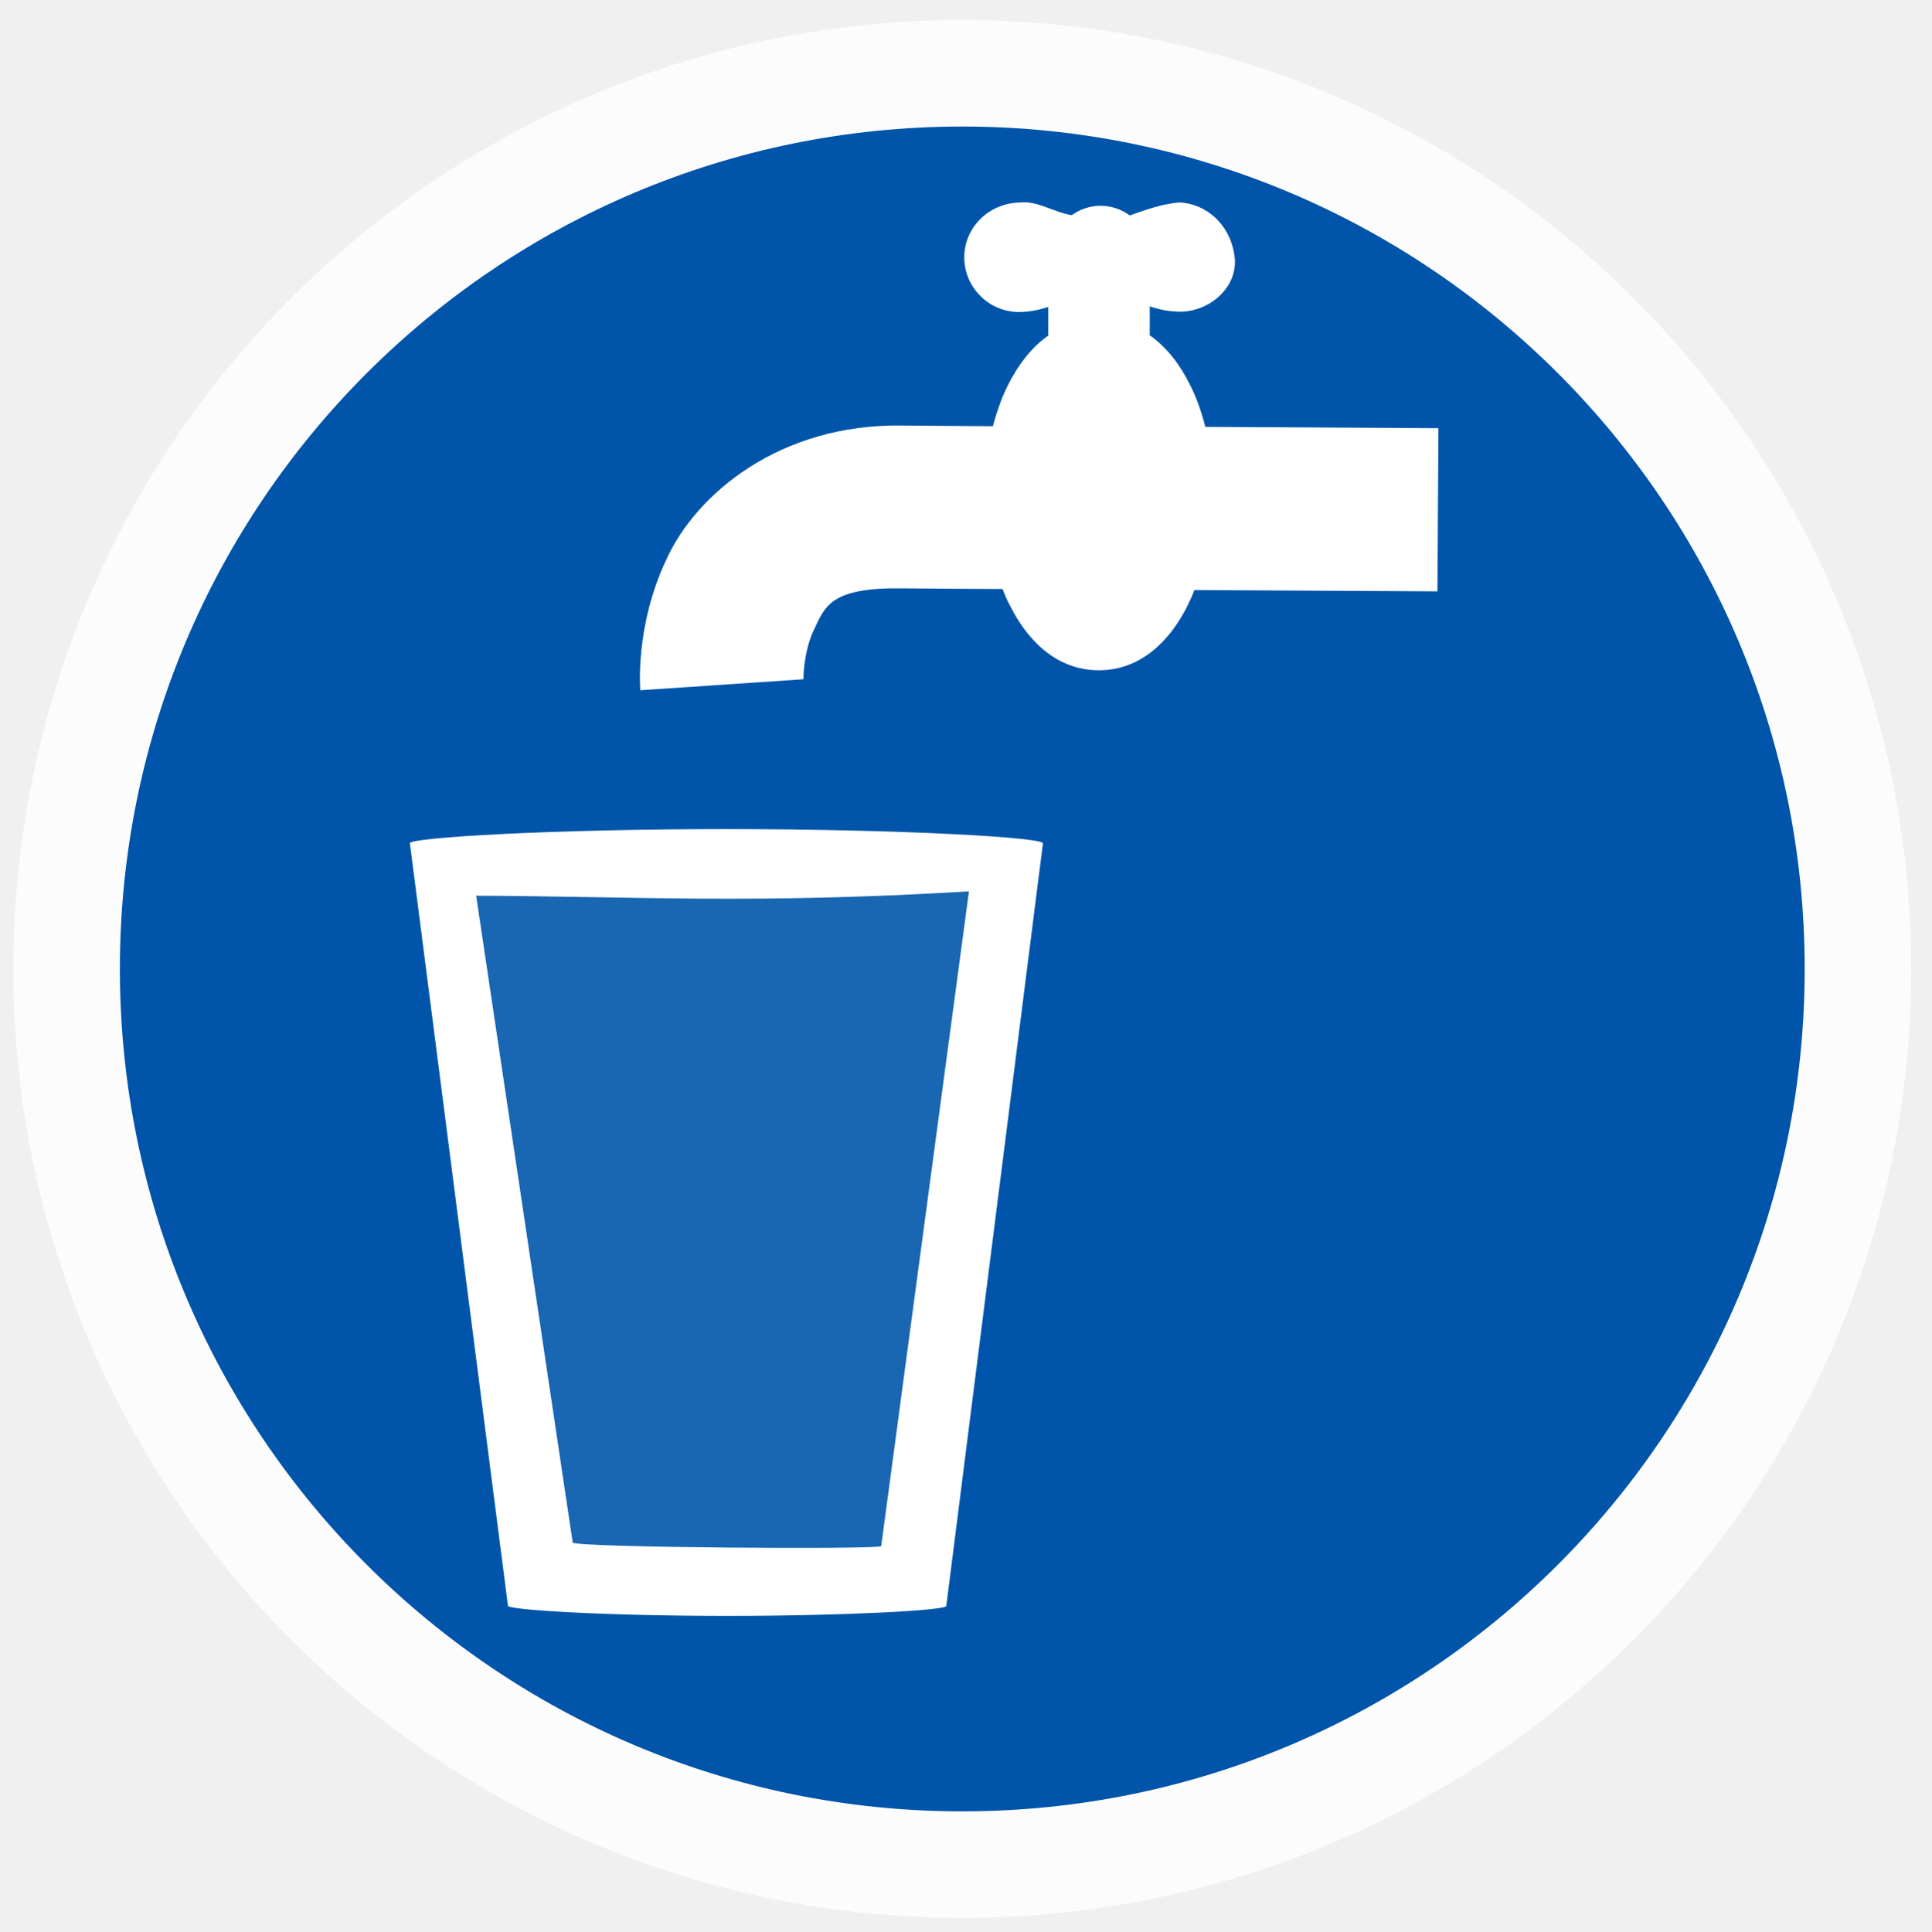
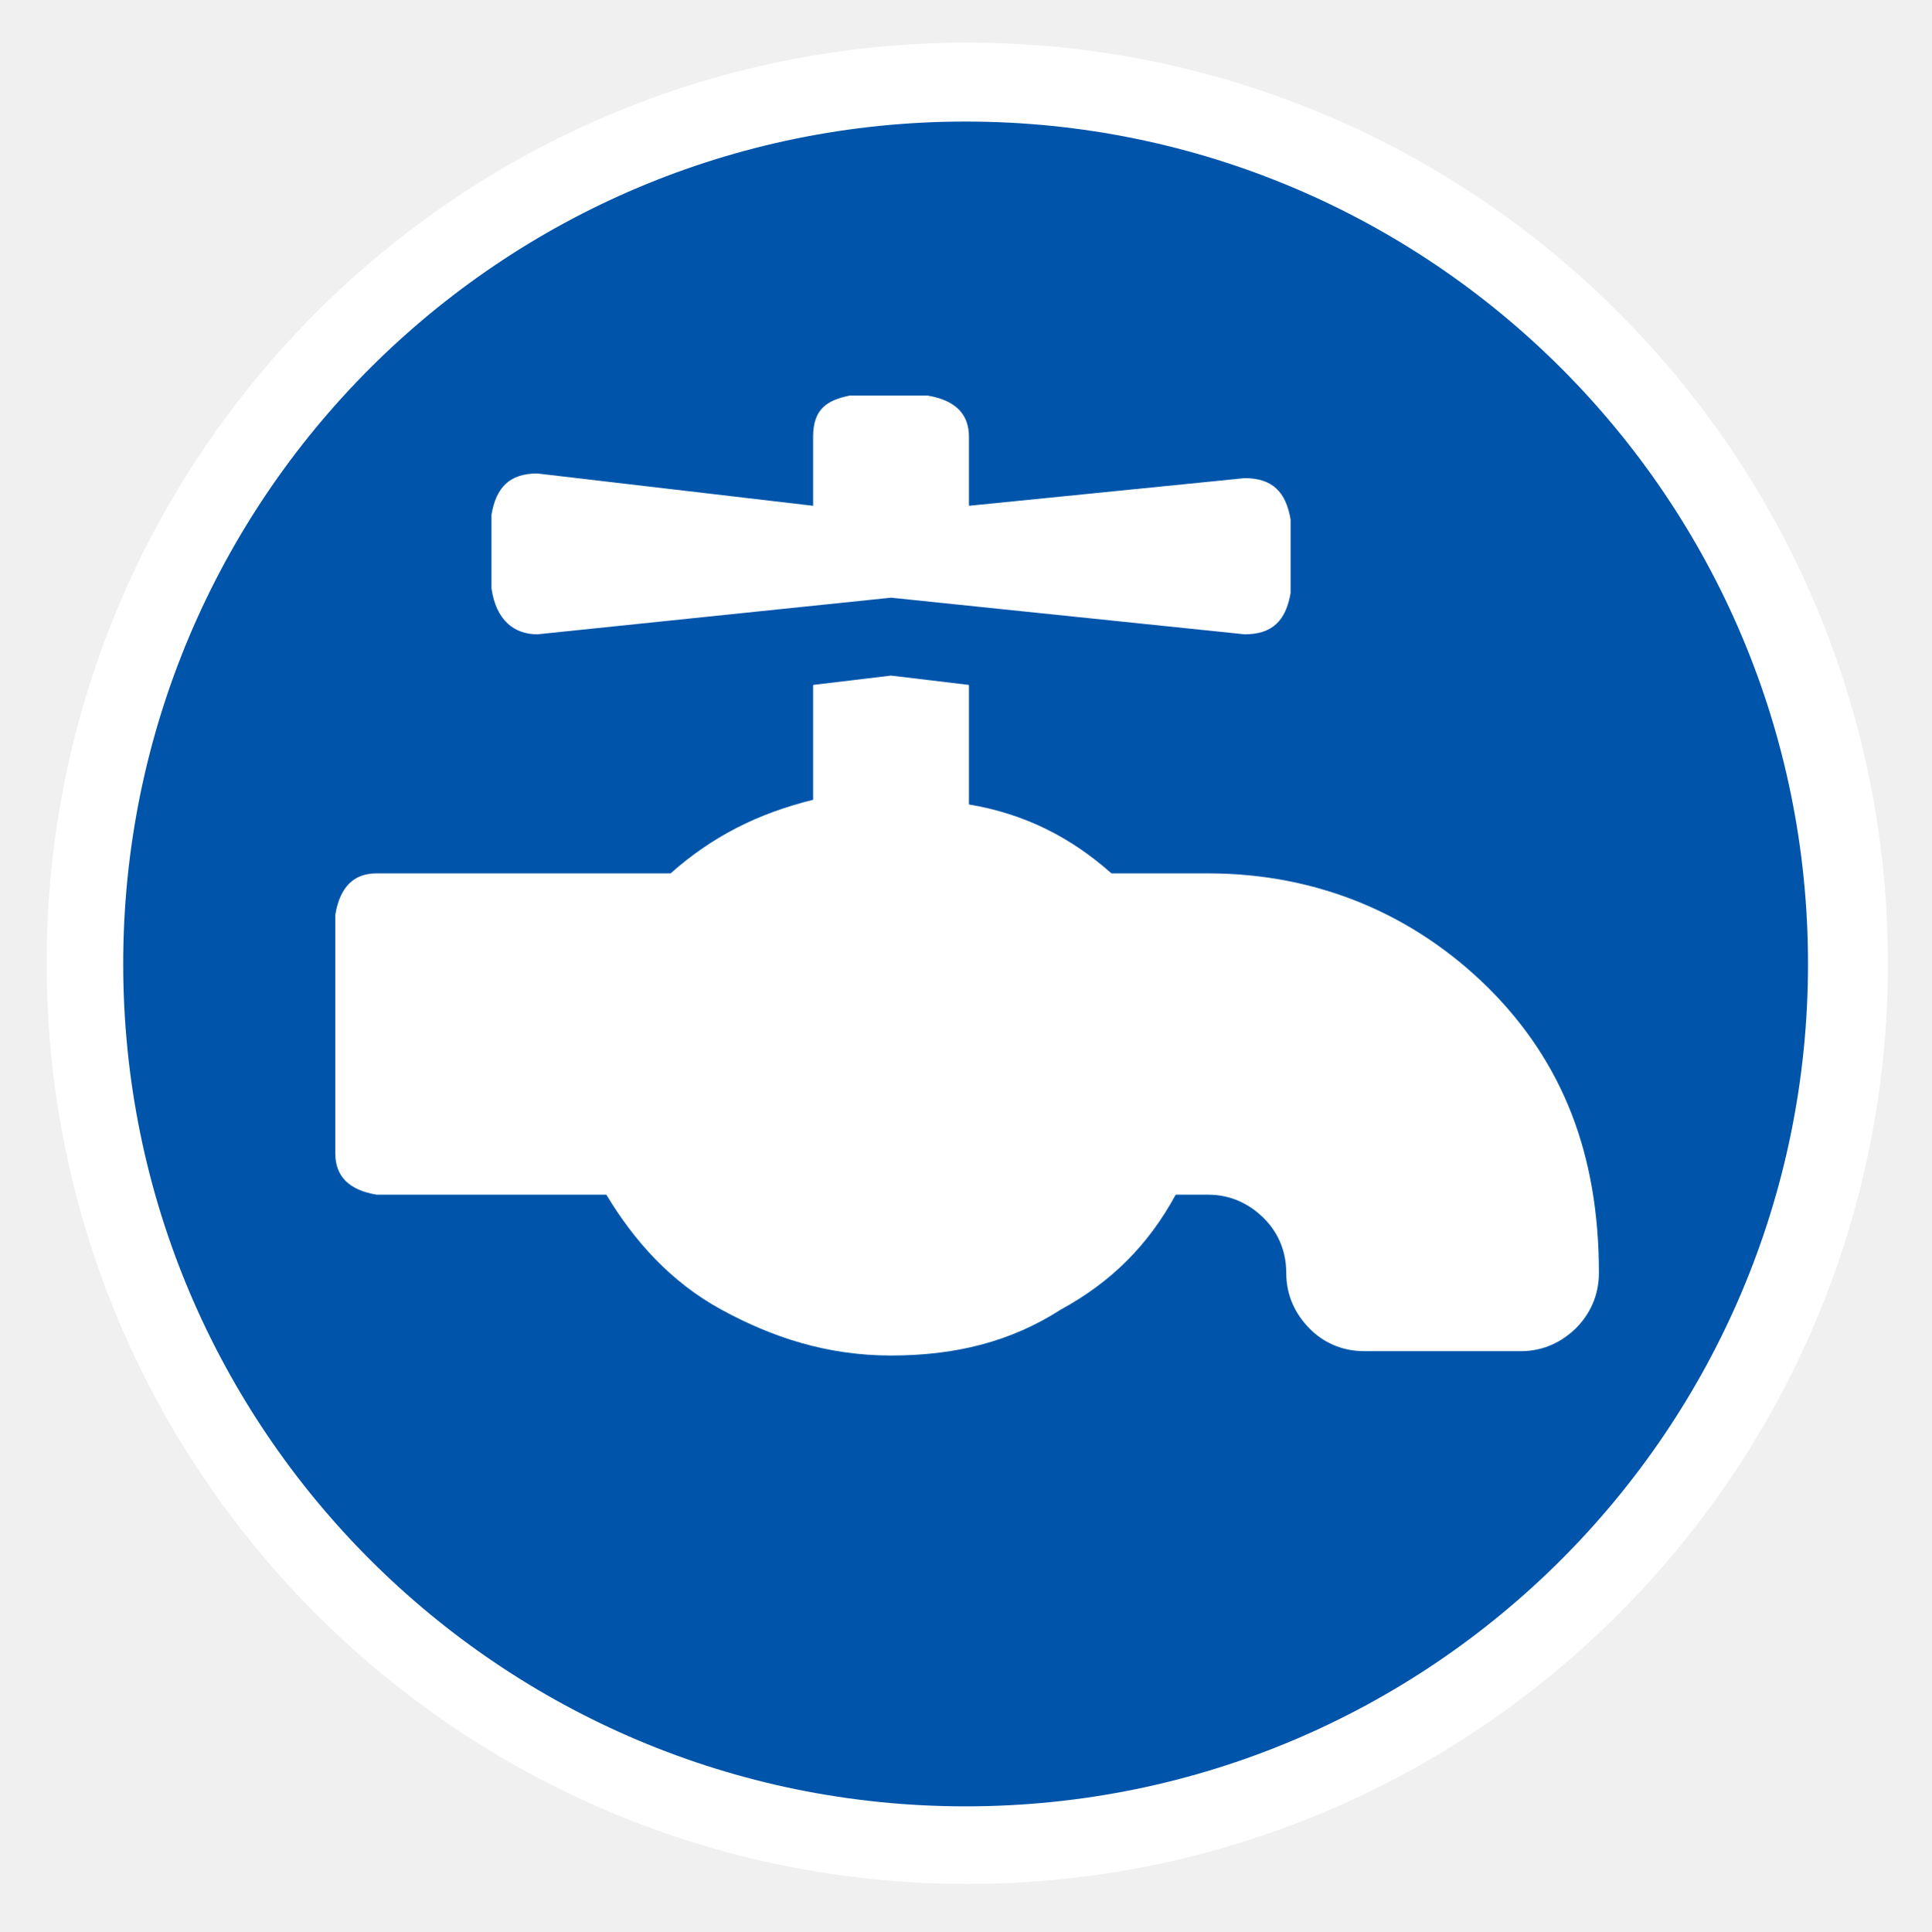
<svg xmlns="http://www.w3.org/2000/svg" version="1.0" width="580" height="580">
-   <path id="path4141" d="M 542,291 C 542,430.728 428.728,544 289,544 149.272,544 36,430.728 36,291 36,151.272 149.272,38 289,38 428.728,38 542,151.272 542,291 Z" mix-blend-mode="normal" solid-color="#000000" opacity="0.8" color-interpolation-filters="linearRGB" filter-gaussianBlur-deviation="0" color="#000000" image-rendering="auto" color-rendering="auto" stroke-width="64" isolation="auto" color-interpolation="sRGB" solid-opacity="1" fill="none" stroke-linejoin="round" filter-blend-mode="normal" stroke="#ffffff" shape-rendering="auto" />
-   <path d="M 542,291 C 542,430.728 428.728,544 289,544 149.272,544 36,430.728 36,291 36,151.272 149.272,38 289,38 428.728,38 542,151.272 542,291 Z" id="path3267" fill="#0055AA" />
-   <path d="m 218.1,249 c -52,0 -95,2.5 -95,4.25 0,0.1 29.45,229 29.45,229 -0.15,1.25 29.25,3.05 65.85,3.05 36,0 66,-1.7 65.8,-3 0,-0.1 29.025,-229.05 29.025,-229.05 C 313.1,251.5 270.6,249 218.1,249 Z M 172,463.3 143,269 c 48,0.2 83,2.6 148,-1.3 L 264.65,464.35 C 263.5,465.4 174,464.8 172,463.3 Z" id="path2209" fill="#ffffff" />
-   <path d="m 298,266.3 -26.3,208 -111,1.3 -25.35,-210.8 z" id="path2381" opacity="0.1" fill="#ffffff" fill-rule="evenodd" />
-   <path d="m 289.6,77.3 c 0,9 7.4,16.4 16.4,16.4 3.1,0 5.9,-0.6 8.8,-1.5 l 0,8.6 c -5.3,3.7 -9.2,9.2 -11.9,14.5 -2,3.9 -3.5,8.2 -4.7,12.7 -9.067,-0.064 -18.134,-0.102 -27.2,-0.2 -36.6,-0.6 -62,20.4 -71,40.5 -9.4,20 -7.7,39 -7.7,39 l 49,-3.3 c 0,0 -0.1,-8.1 3.2,-15 3.3,-6.9 5,-12.6 26.3,-12.3 10.241,0.098 19.665,0.142 30.3,0.2 0.7,1.8 1.4,3.5 2.3,5.1 4.8,9.6 13.4,19.3 26.6,19.3 13.2,0 21.8,-9.7 26.6,-19.3 0.8,-1.6 1.5,-3.2 2.1,-4.8 l 73,0.4 0.3,-49 -70,-0.4 c -1.2,-4.6 -2.7,-9 -4.8,-13 -2.7,-5.4 -6.6,-10.8 -11.9,-14.5 l 0,-8.7 c 3,1 5.9,1.6 9.1,1.6 9,0 17.474,-7.464 16.4,-16.4 -1.2,-9.981 -8.851,-16.168 -16.7,-16.4 -5.602,0.497 -10.532,2.43 -14.8,3.9 -2.591,-1.925 -5.744,-2.944 -8.971,-2.902 -3.036,0.049 -5.983,1.036 -8.437,2.826 C 316.524,63.749 311.537,60.252 306.496,60.812 297,60.9 289.6,68.3 289.6,77.3 Z" id="path3340" mix-blend-mode="normal" isolation="auto" white-space="normal" fill="#ffffff" color-rendering="auto" solid-opacity="1" color-interpolation-filters="linearRGB" shape-rendering="auto" image-rendering="auto" color-interpolation="sRGB" color="#000000" solid-color="#000000" />
+   <circle fill="none" stroke="#FFFFFF" stroke-width="50" stroke-miterlimit="10" cx="290.5" cy="289.3" r="251.5" />
+   <circle fill="#0055AA" cx="290" cy="289.5" r="253" />
+   <path id="path3340" shape-rendering="auto" color-rendering="auto" image-rendering="auto" color-interpolation="sRGB" fill="#FFFFFF" d="  M362.8,262.3h-29c-12.4-11-26.2-17.9-42.8-20.7v-35.9l-23.4-2.8l-23.4,2.8v34.5c-16.6,4.1-30.3,11-42.8,22.1h-88.3  c-6.9,0-11,4.1-12.4,12.4v71.7c0,6.9,4.1,11,12.4,12.4h69c8.3,13.8,19.3,26.2,34.5,34.5s31.7,13.8,51,13.8s35.9-4.1,51-13.8  c15.2-8.3,26.2-19.3,34.5-34.5h9.7c6.9,0,12.4,2.8,16.6,6.9s6.9,9.7,6.9,16.6s2.8,12.4,6.9,16.6s9.7,6.9,16.6,6.9h46.9  c6.9,0,12.4-2.8,16.6-6.9c4.1-4.1,6.9-9.7,6.9-16.6c0-35.9-11-63.4-33.1-85.5C424.8,274.7,395.9,262.3,362.8,262.3z M161.4,190.5  l106.2-11l106.2,11c8.3,0,12.4-4.1,13.8-12.4v-22.1c-1.4-8.3-5.5-12.4-13.8-12.4l-82.8,8.3v-20.7c0-6.9-4.1-11-12.4-12.4h-23.4  c-6.9,1.4-11,4.1-11,12.4v20.7l-82.8-9.7c-8.3,0-12.4,4.1-13.8,12.4v22.1C149,186.4,154.5,190.5,161.4,190.5z" />
</svg>
